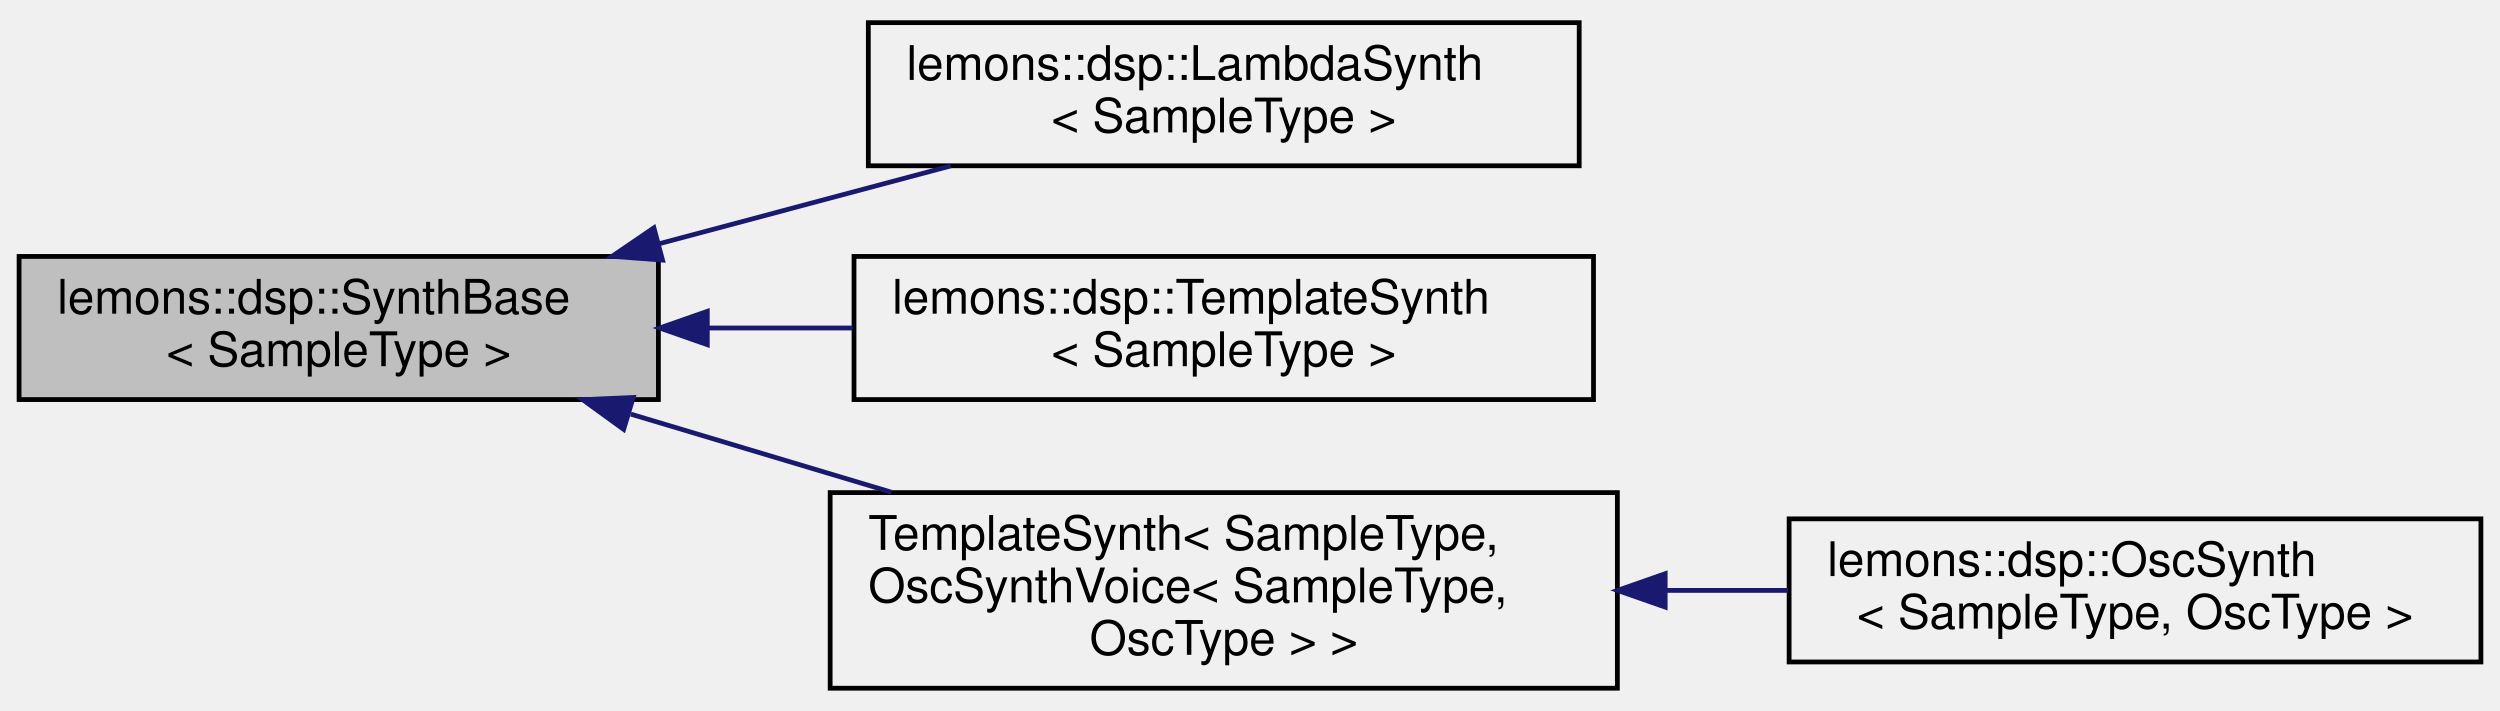
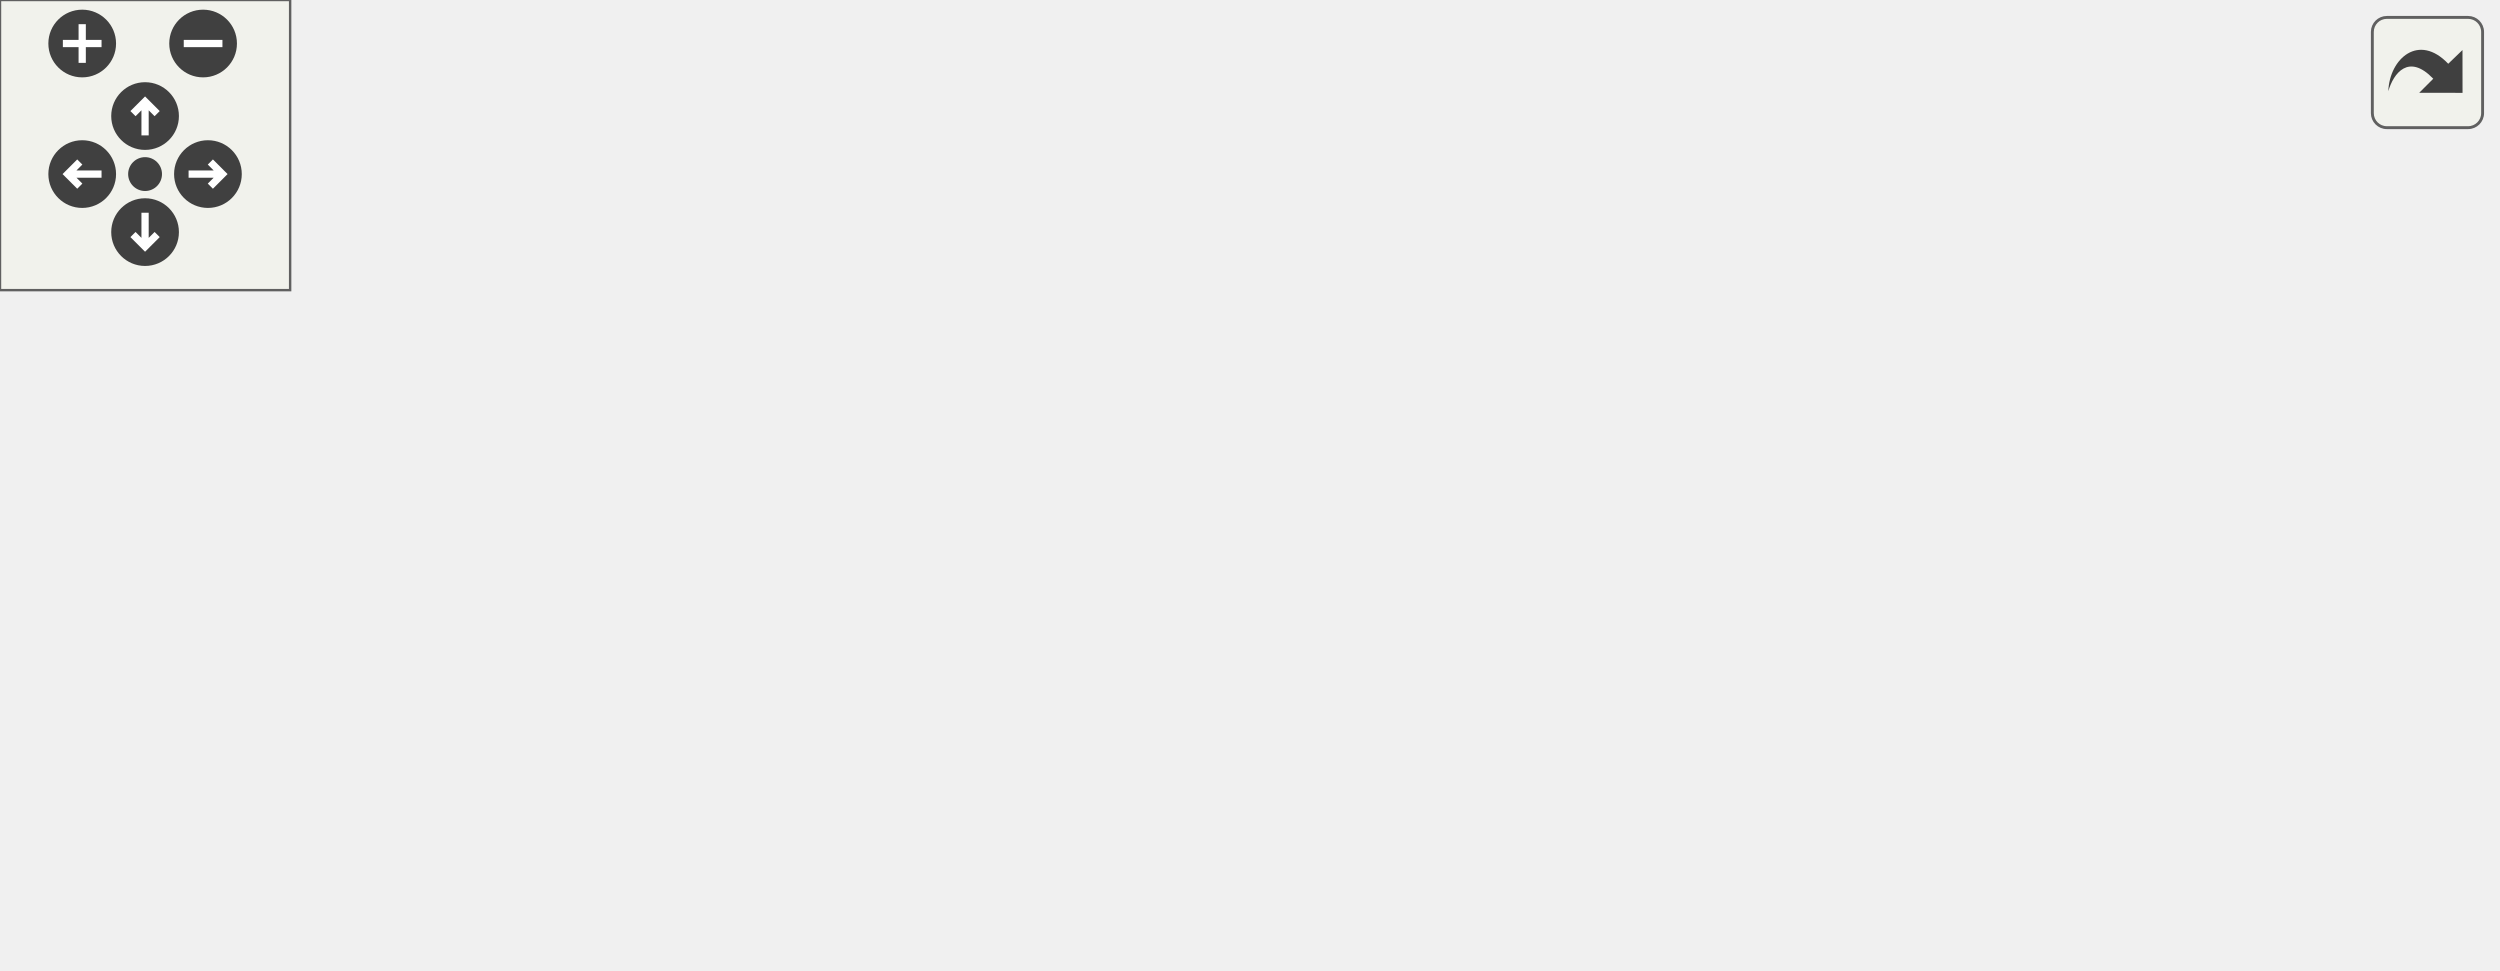
- <svg xmlns="http://www.w3.org/2000/svg" xmlns:xlink="http://www.w3.org/1999/xlink" width="524pt" height="149pt" viewBox="0.00 0.00 524.00 148.50">
-   <g id="graph0" class="graph" transform="scale(1 1) rotate(0) translate(4 144.5)">
-     <g id="node1" class="node">
-       <g id="a_node1">
-         <a xlink:title=" ">
-           <polygon fill="#bfbfbf" stroke="black" points="0,-61 0,-91 134,-91 134,-61 0,-61" />
-           <text text-anchor="start" x="8" y="-79" font-family="Helvetica,sans-Serif" font-size="10.00">lemons::dsp::SynthBase</text>
-           <text text-anchor="middle" x="67" y="-68" font-family="Helvetica,sans-Serif" font-size="10.00">&lt; SampleType &gt;</text>
-         </a>
+ <svg xmlns="http://www.w3.org/2000/svg" xmlns:xlink="http://www.w3.org/1999/xlink" id="main" version="1.1" xml:space="preserve">
+   <style type="text/css">
+ .edge:hover path { stroke: red; }
+ .edge:hover polygon { stroke: red; fill: red; }
+ </style>
+   <defs>
+     <circle id="rim" cx="0" cy="0" r="7" />
+     <circle id="rim2" cx="0" cy="0" r="3.5" />
+     <g id="zoomPlus">
+       <use xlink:href="#rim" fill="#404040">
+         <set attributeName="fill" to="#808080" begin="zoomplus.mouseover" end="zoomplus.mouseout" />
+       </use>
+       <path d="M-4,0h8M0,-4v8" fill="none" stroke="white" stroke-width="1.5" pointer-events="none" />
+     </g>
+     <g id="zoomMin">
+       <use xlink:href="#rim" fill="#404040">
+         <set attributeName="fill" to="#808080" begin="zoomminus.mouseover" end="zoomminus.mouseout" />
+       </use>
+       <path d="M-4,0h8" fill="none" stroke="white" stroke-width="1.5" pointer-events="none" />
+     </g>
+     <g id="dirArrow">
+       <path fill="none" stroke="white" stroke-width="1.5" d="M0,-3.0v7 M-2.5,-0.5L0,-3.0L2.5,-0.5" />
+     </g>
+     <g id="resetDef">
+       <use xlink:href="#rim2" fill="#404040">
+         <set attributeName="fill" to="#808080" begin="reset.mouseover" end="reset.mouseout" />
+       </use>
+     </g>
+   </defs>
+   <svg id="graph" class="graph">
+     <g id="viewport">
+       <g id="node1" class="node">
+         <g id="a_node1">
+           <a xlink:title=" ">
+             <polygon fill="#bfbfbf" stroke="black" points="0,-61 0,-91 134,-91 134,-61 0,-61" />
+             <text text-anchor="start" x="8" y="-79" font-family="Helvetica,sans-Serif" font-size="10.00">lemons::dsp::SynthBase</text>
+             <text text-anchor="middle" x="67" y="-68" font-family="Helvetica,sans-Serif" font-size="10.00">&lt; SampleType &gt;</text>
+           </a>
+         </g>
+       </g>
+       <g id="node2" class="node">
+         <g id="a_node2">
+           <a xlink:href="classlemons_1_1dsp_1_1LambdaSynth.html" target="_top" xlink:title=" ">
+             <polygon fill="none" stroke="black" points="178,-110 178,-140 327,-140 327,-110 178,-110" />
+             <text text-anchor="start" x="186" y="-128" font-family="Helvetica,sans-Serif" font-size="10.00">lemons::dsp::LambdaSynth</text>
+             <text text-anchor="middle" x="252.5" y="-117" font-family="Helvetica,sans-Serif" font-size="10.00">&lt; SampleType &gt;</text>
+           </a>
+         </g>
+       </g>
+       <g id="edge1" class="edge">
+         <path fill="none" stroke="midnightblue" d="M134,-93.62C154.07,-98.98 175.94,-104.82 195.3,-109.99" />
+         <polygon fill="midnightblue" stroke="midnightblue" points="134.87,-90.23 124.3,-91.03 133.06,-97 134.87,-90.23" />
+       </g>
+       <g id="node3" class="node">
+         <g id="a_node3">
+           <a xlink:href="structlemons_1_1dsp_1_1TemplateSynth.html" target="_top" xlink:title=" ">
+             <polygon fill="none" stroke="black" points="175,-61 175,-91 330,-91 330,-61 175,-61" />
+             <text text-anchor="start" x="183" y="-79" font-family="Helvetica,sans-Serif" font-size="10.00">lemons::dsp::TemplateSynth</text>
+             <text text-anchor="middle" x="252.5" y="-68" font-family="Helvetica,sans-Serif" font-size="10.00">&lt; SampleType &gt;</text>
+           </a>
+         </g>
+       </g>
+       <g id="edge2" class="edge">
+         <path fill="none" stroke="midnightblue" d="M144.54,-76C154.53,-76 164.76,-76 174.74,-76" />
+         <polygon fill="midnightblue" stroke="midnightblue" points="144.25,-72.5 134.25,-76 144.25,-79.5 144.25,-72.5" />
+       </g>
+       <g id="node4" class="node">
+         <g id="a_node4">
+           <a xlink:href="structlemons_1_1dsp_1_1TemplateSynth.html" target="_top" xlink:title=" ">
+             <polygon fill="none" stroke="black" points="170,-0.5 170,-41.5 335,-41.5 335,-0.5 170,-0.5" />
+             <text text-anchor="start" x="178" y="-29.5" font-family="Helvetica,sans-Serif" font-size="10.00">TemplateSynth&lt; SampleType,</text>
+             <text text-anchor="start" x="178" y="-18.5" font-family="Helvetica,sans-Serif" font-size="10.00"> OscSynthVoice&lt; SampleType,</text>
+             <text text-anchor="middle" x="252.5" y="-7.5" font-family="Helvetica,sans-Serif" font-size="10.00"> OscType &gt; &gt;</text>
+           </a>
+         </g>
+       </g>
+       <g id="edge3" class="edge">
+         <path fill="none" stroke="midnightblue" d="M128.21,-57.95C145.68,-52.72 164.89,-46.96 182.85,-41.58" />
+         <polygon fill="midnightblue" stroke="midnightblue" points="126.72,-54.75 118.14,-60.97 128.73,-61.45 126.72,-54.75" />
+       </g>
+       <g id="node5" class="node">
+         <g id="a_node5">
+           <a xlink:href="structlemons_1_1dsp_1_1OscSynth.html" target="_top" xlink:title=" ">
+             <polygon fill="none" stroke="black" points="371,-6 371,-36 516,-36 516,-6 371,-6" />
+             <text text-anchor="start" x="379" y="-24" font-family="Helvetica,sans-Serif" font-size="10.00">lemons::dsp::OscSynth</text>
+             <text text-anchor="middle" x="443.5" y="-13" font-family="Helvetica,sans-Serif" font-size="10.00">&lt; SampleType, OscType &gt;</text>
+           </a>
+         </g>
+       </g>
+       <g id="edge4" class="edge">
+         <path fill="none" stroke="midnightblue" d="M345.1,-21C353.72,-21 362.37,-21 370.76,-21" />
+         <polygon fill="midnightblue" stroke="midnightblue" points="345.02,-17.5 335.02,-21 345.02,-24.5 345.02,-17.5" />
      </g>
    </g>
-     <g id="node2" class="node">
-       <g id="a_node2">
-         <a xlink:href="classlemons_1_1dsp_1_1LambdaSynth.html" target="_top" xlink:title=" ">
-           <polygon fill="none" stroke="black" points="178,-110 178,-140 327,-140 327,-110 178,-110" />
-           <text text-anchor="start" x="186" y="-128" font-family="Helvetica,sans-Serif" font-size="10.00">lemons::dsp::LambdaSynth</text>
-           <text text-anchor="middle" x="252.5" y="-117" font-family="Helvetica,sans-Serif" font-size="10.00">&lt; SampleType &gt;</text>
-         </a>
-       </g>
+   </svg>
+   <g id="navigator" transform="translate(0 0)" fill="#404254">
+     <rect fill="#f2f5e9" fill-opacity="0.5" stroke="#606060" stroke-width=".5" x="0" y="0" width="60" height="60" />
+     <use id="zoomplus" xlink:href="#zoomPlus" x="17" y="9" />
+     <use id="zoomminus" xlink:href="#zoomMin" x="42" y="9" />
+     <use id="reset" xlink:href="#resetDef" x="30" y="36" />
+     <g id="arrowUp" xlink:href="#dirArrow" transform="translate(30 24)">
+       <use xlink:href="#rim" fill="#404040">
+         <set attributeName="fill" to="#808080" begin="arrowUp.mouseover" end="arrowUp.mouseout" />
+       </use>
+       <path fill="none" stroke="white" stroke-width="1.5" d="M0,-3.0v7 M-2.5,-0.5L0,-3.0L2.5,-0.5" />
    </g>
-     <g id="edge1" class="edge">
-       <path fill="none" stroke="midnightblue" d="M134,-93.62C154.07,-98.98 175.94,-104.82 195.3,-109.99" />
-       <polygon fill="midnightblue" stroke="midnightblue" points="134.87,-90.23 124.3,-91.03 133.06,-97 134.87,-90.23" />
+     <g id="arrowRight" xlink:href="#dirArrow" transform="rotate(90) translate(36 -43)">
+       <use xlink:href="#rim" fill="#404040">
+         <set attributeName="fill" to="#808080" begin="arrowRight.mouseover" end="arrowRight.mouseout" />
+       </use>
+       <path fill="none" stroke="white" stroke-width="1.5" d="M0,-3.0v7 M-2.5,-0.5L0,-3.0L2.5,-0.5" />
    </g>
-     <g id="node3" class="node">
-       <g id="a_node3">
-         <a xlink:href="structlemons_1_1dsp_1_1TemplateSynth.html" target="_top" xlink:title=" ">
-           <polygon fill="none" stroke="black" points="175,-61 175,-91 330,-91 330,-61 175,-61" />
-           <text text-anchor="start" x="183" y="-79" font-family="Helvetica,sans-Serif" font-size="10.00">lemons::dsp::TemplateSynth</text>
-           <text text-anchor="middle" x="252.5" y="-68" font-family="Helvetica,sans-Serif" font-size="10.00">&lt; SampleType &gt;</text>
-         </a>
-       </g>
+     <g id="arrowDown" xlink:href="#dirArrow" transform="rotate(180) translate(-30 -48)">
+       <use xlink:href="#rim" fill="#404040">
+         <set attributeName="fill" to="#808080" begin="arrowDown.mouseover" end="arrowDown.mouseout" />
+       </use>
+       <path fill="none" stroke="white" stroke-width="1.5" d="M0,-3.0v7 M-2.5,-0.5L0,-3.0L2.5,-0.5" />
    </g>
-     <g id="edge2" class="edge">
-       <path fill="none" stroke="midnightblue" d="M144.54,-76C154.53,-76 164.76,-76 174.74,-76" />
-       <polygon fill="midnightblue" stroke="midnightblue" points="144.25,-72.5 134.25,-76 144.25,-79.5 144.25,-72.5" />
-     </g>
-     <g id="node4" class="node">
-       <g id="a_node4">
-         <a xlink:href="structlemons_1_1dsp_1_1TemplateSynth.html" target="_top" xlink:title=" ">
-           <polygon fill="none" stroke="black" points="170,-0.5 170,-41.5 335,-41.5 335,-0.5 170,-0.5" />
-           <text text-anchor="start" x="178" y="-29.5" font-family="Helvetica,sans-Serif" font-size="10.00">TemplateSynth&lt; SampleType,</text>
-           <text text-anchor="start" x="178" y="-18.5" font-family="Helvetica,sans-Serif" font-size="10.00"> OscSynthVoice&lt; SampleType,</text>
-           <text text-anchor="middle" x="252.5" y="-7.5" font-family="Helvetica,sans-Serif" font-size="10.00"> OscType &gt; &gt;</text>
-         </a>
-       </g>
-     </g>
-     <g id="edge3" class="edge">
-       <path fill="none" stroke="midnightblue" d="M128.21,-57.95C145.68,-52.72 164.89,-46.96 182.85,-41.58" />
-       <polygon fill="midnightblue" stroke="midnightblue" points="126.72,-54.75 118.14,-60.97 128.73,-61.45 126.72,-54.75" />
-     </g>
-     <g id="node5" class="node">
-       <g id="a_node5">
-         <a xlink:href="structlemons_1_1dsp_1_1OscSynth.html" target="_top" xlink:title=" ">
-           <polygon fill="none" stroke="black" points="371,-6 371,-36 516,-36 516,-6 371,-6" />
-           <text text-anchor="start" x="379" y="-24" font-family="Helvetica,sans-Serif" font-size="10.00">lemons::dsp::OscSynth</text>
-           <text text-anchor="middle" x="443.5" y="-13" font-family="Helvetica,sans-Serif" font-size="10.00">&lt; SampleType, OscType &gt;</text>
-         </a>
-       </g>
-     </g>
-     <g id="edge4" class="edge">
-       <path fill="none" stroke="midnightblue" d="M345.1,-21C353.72,-21 362.37,-21 370.76,-21" />
-       <polygon fill="midnightblue" stroke="midnightblue" points="345.02,-17.5 335.02,-21 345.02,-24.5 345.02,-17.5" />
+     <g id="arrowLeft" xlink:href="#dirArrow" transform="rotate(270) translate(-36 17)">
+       <use xlink:href="#rim" fill="#404040">
+         <set attributeName="fill" to="#808080" begin="arrowLeft.mouseover" end="arrowLeft.mouseout" />
+       </use>
+       <path fill="none" stroke="white" stroke-width="1.5" d="M0,-3.0v7 M-2.5,-0.5L0,-3.0L2.5,-0.5" />
    </g>
  </g>
+   <svg viewBox="0 0 15 15" width="100%" height="30px" preserveAspectRatio="xMaxYMin meet">
+     <g id="arrow_out" transform="scale(0.3 0.3)">
+       <a xlink:href="classlemons_1_1dsp_1_1SynthBase__inherit__graph_org.svg" target="_base">
+         <rect id="button" ry="5" rx="5" y="6" x="6" height="38" width="38" fill="#f2f5e9" fill-opacity="0.5" stroke="#606060" stroke-width="1.0" />
+         <path id="arrow" d="M 11.5,31.437 C 11.94,20.098 22.043,11.323 32.159,21.979 L 37.069,17.246 C 37.069,17.246 37.088,32 37.088,32 L 22.16,31.978 C 22.16,31.978 26.998,27.14 26.998,27.14 C 18.529,18.264 13.292,25.23 11.5,31.437 z" style="fill:#404040;" />
+       </a>
+     </g>
+   </svg>
</svg>
